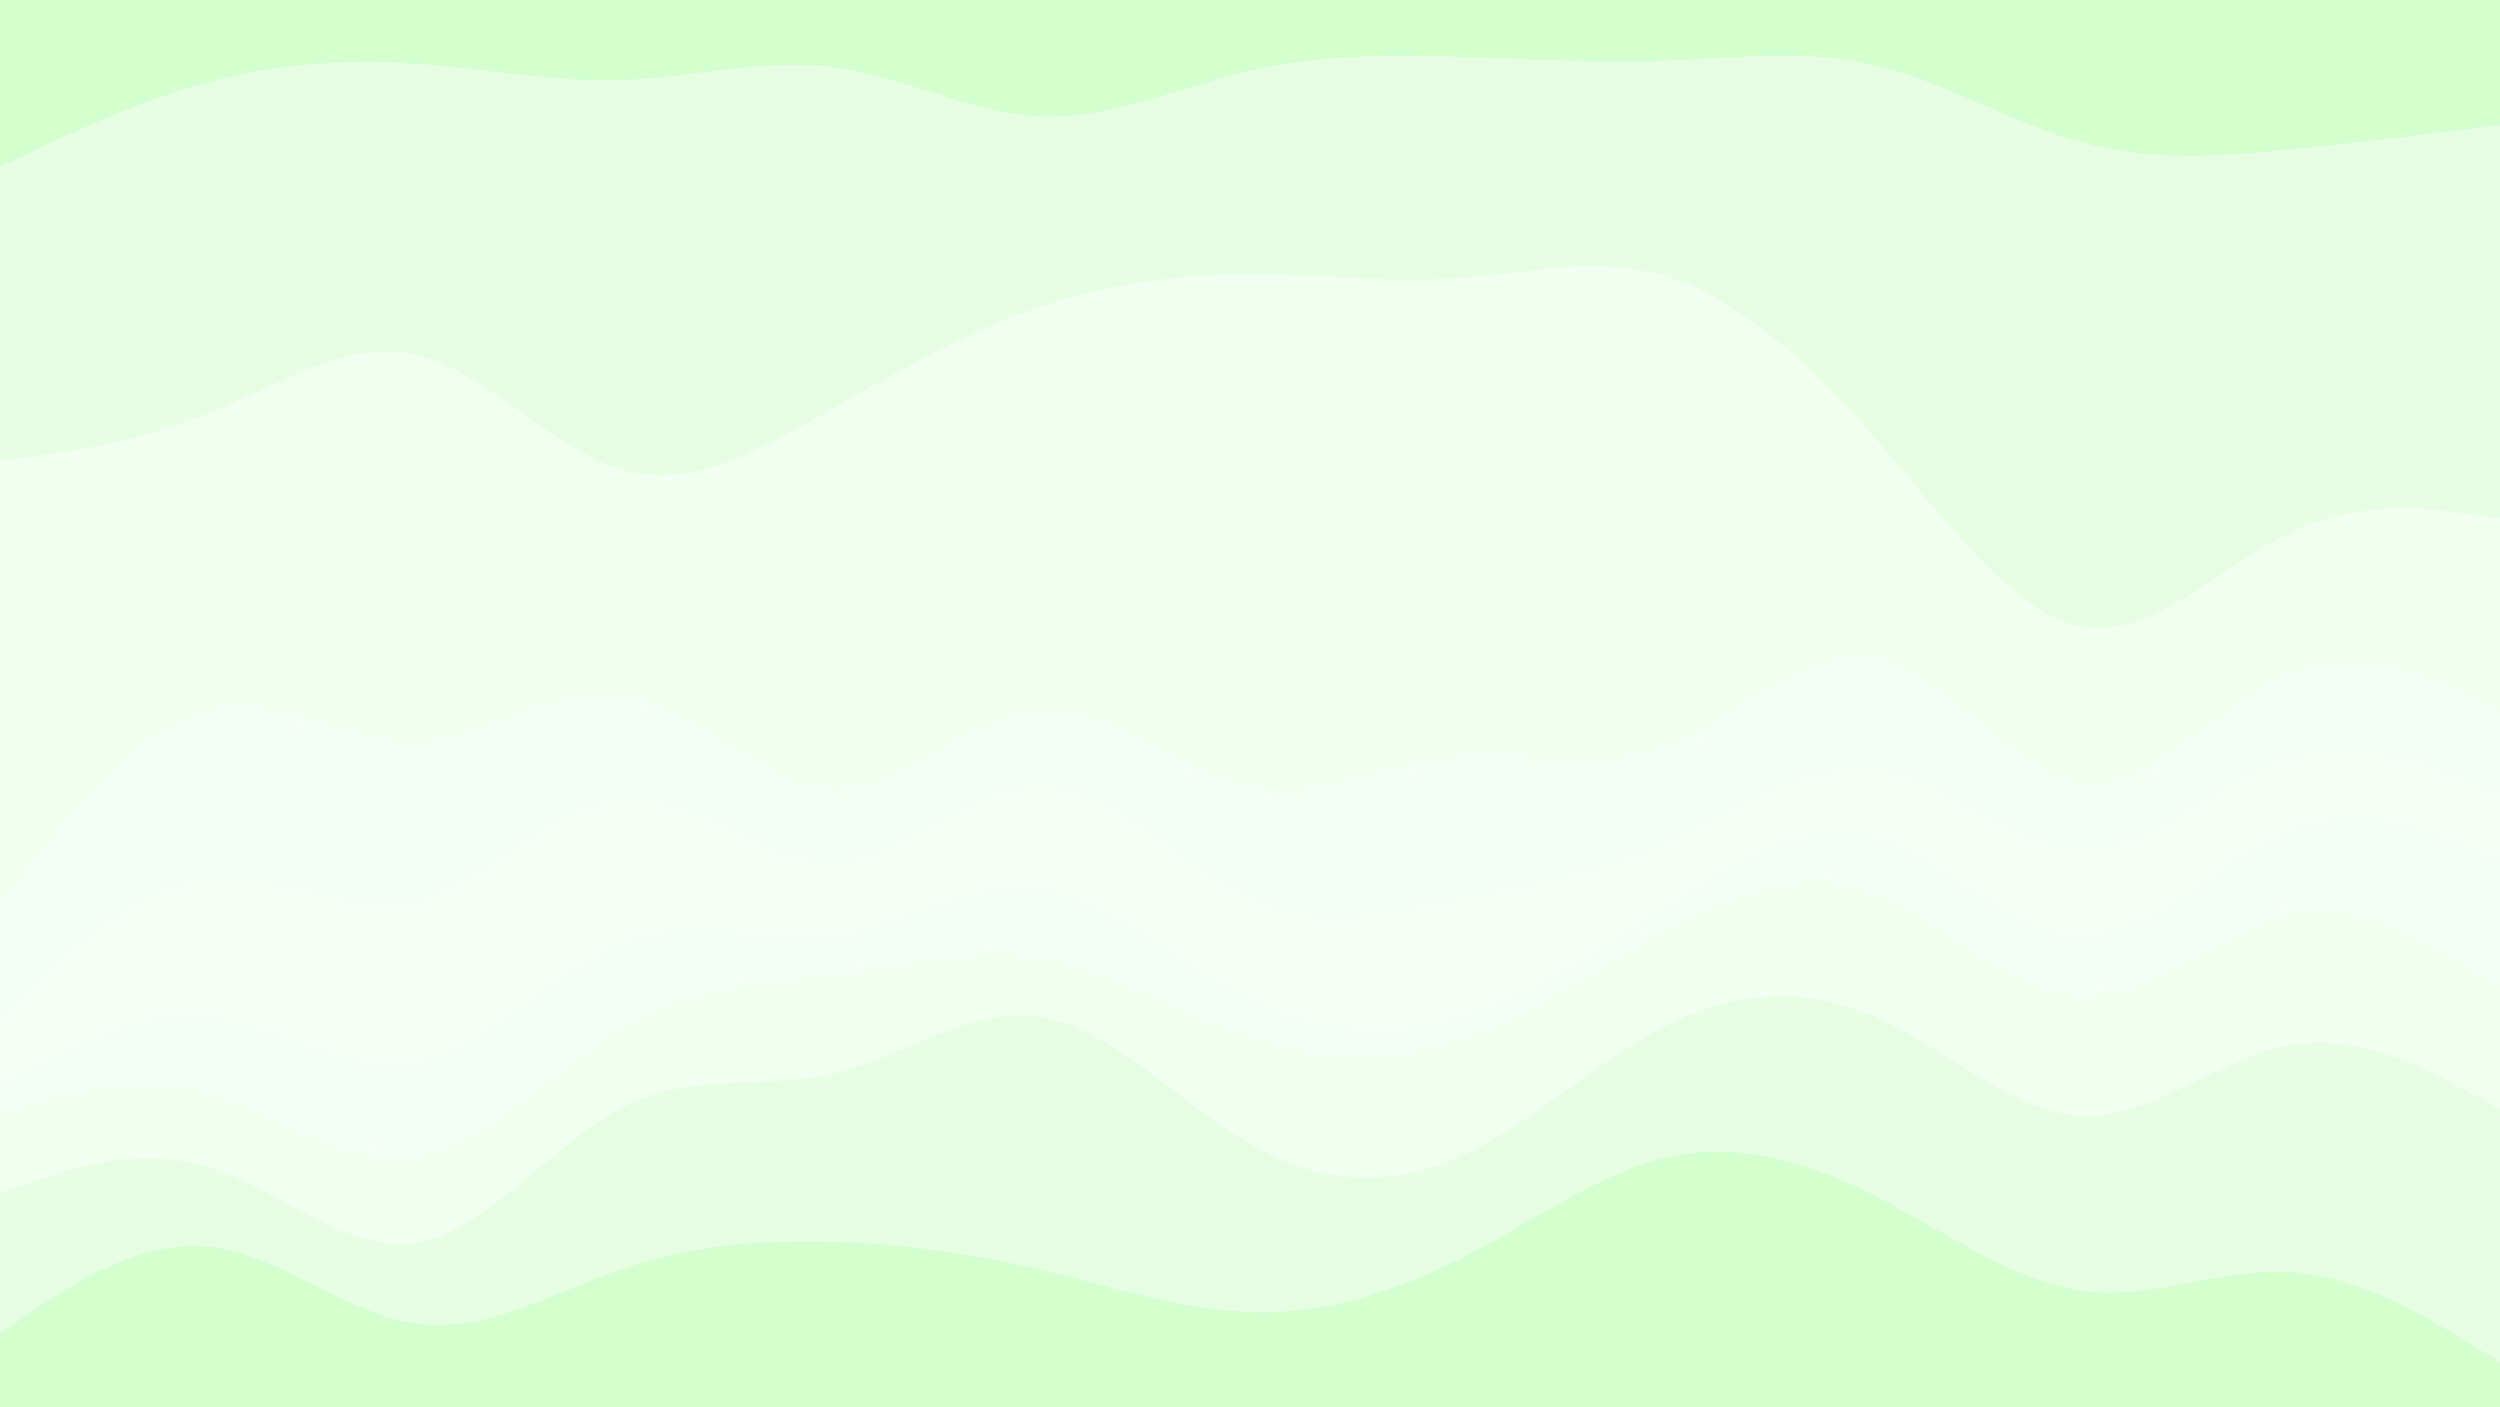
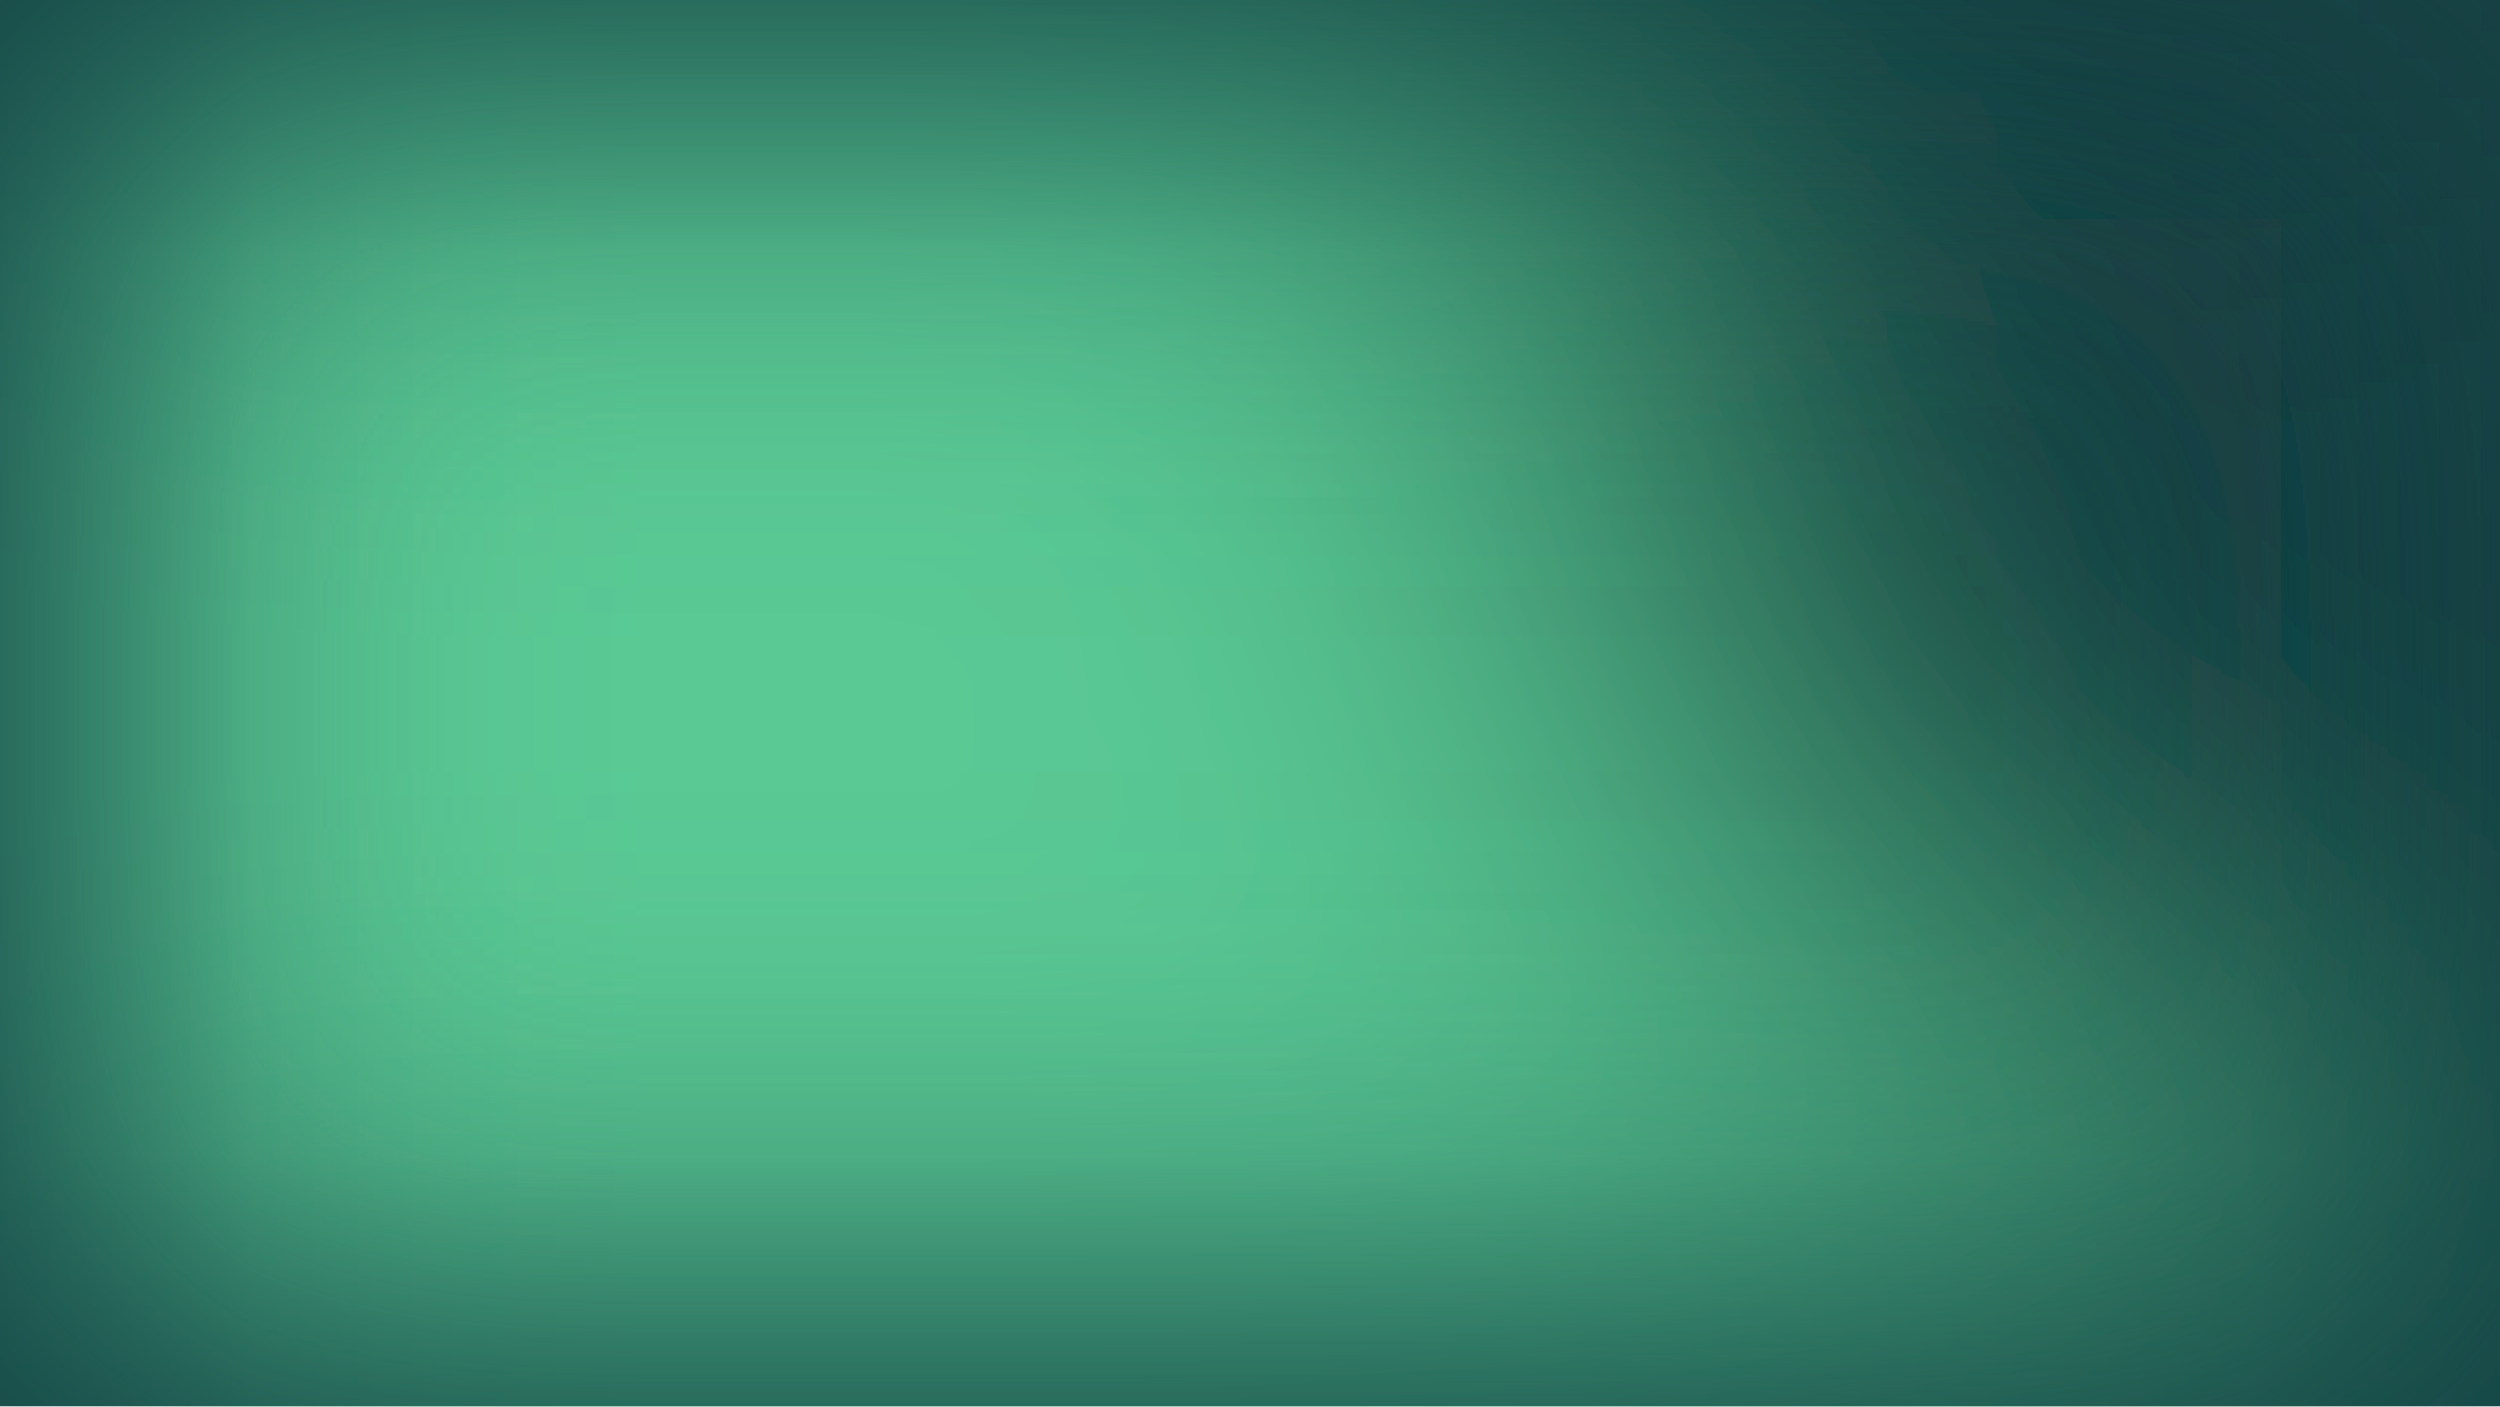
<svg xmlns="http://www.w3.org/2000/svg" id="visual" viewBox="0 0 960 540" width="960" height="540" version="1.1">
-   <path d="M0 66L13.3 59.7C26.7 53.3 53.3 40.7 80 33.5C106.7 26.3 133.3 24.7 160 26.5C186.7 28.3 213.3 33.7 240 32.7C266.7 31.7 293.3 24.3 320 27.8C346.7 31.3 373.3 45.7 400 46.7C426.7 47.7 453.3 35.3 480 29.2C506.7 23 533.3 23 560 23.8C586.7 24.7 613.3 26.3 640 25.3C666.7 24.3 693.3 20.7 720 27C746.7 33.3 773.3 49.7 800 56.8C826.7 64 853.3 62 880 59.3C906.7 56.7 933.3 53.3 946.7 51.7L960 50L960 0L946.7 0C933.3 0 906.7 0 880 0C853.3 0 826.7 0 800 0C773.3 0 746.7 0 720 0C693.3 0 666.7 0 640 0C613.3 0 586.7 0 560 0C533.3 0 506.7 0 480 0C453.3 0 426.7 0 400 0C373.3 0 346.7 0 320 0C293.3 0 266.7 0 240 0C213.3 0 186.7 0 160 0C133.3 0 106.7 0 80 0C53.3 0 26.7 0 13.3 0L0 0Z" fill="#d4ffce" />
-   <path d="M0 179L13.3 177.2C26.7 175.3 53.3 171.7 80 160.8C106.7 150 133.3 132 160 138.3C186.7 144.7 213.3 175.3 240 182.7C266.7 190 293.3 174 320 158.7C346.7 143.3 373.3 128.7 400 119.7C426.7 110.7 453.3 107.3 480 107.3C506.7 107.3 533.3 110.7 560 108.8C586.7 107 613.3 100 640 108.2C666.7 116.3 693.3 139.7 720 170.2C746.7 200.7 773.3 238.3 800 242.8C826.7 247.3 853.3 218.7 880 206.2C906.7 193.7 933.3 197.3 946.7 199.2L960 201L960 48L946.7 49.7C933.3 51.3 906.7 54.7 880 57.3C853.3 60 826.7 62 800 54.8C773.3 47.7 746.7 31.3 720 25C693.3 18.7 666.7 22.3 640 23.3C613.3 24.3 586.7 22.7 560 21.8C533.3 21 506.7 21 480 27.2C453.3 33.3 426.7 45.7 400 44.7C373.3 43.7 346.7 29.3 320 25.8C293.3 22.3 266.7 29.7 240 30.7C213.3 31.7 186.7 26.3 160 24.5C133.3 22.7 106.7 24.3 80 31.5C53.3 38.7 26.7 51.3 13.3 57.7L0 64Z" fill="#e6ffe2" />
-   <path d="M0 352L13.3 334.8C26.7 317.7 53.3 283.3 80 276.2C106.7 269 133.3 289 160 288.2C186.7 287.3 213.3 265.7 240 270.2C266.7 274.7 293.3 305.3 320 306.2C346.7 307 373.3 278 400 276.2C426.7 274.3 453.3 299.7 480 305.2C506.7 310.7 533.3 296.3 560 293.7C586.7 291 613.3 300 640 290C666.7 280 693.3 251 720 256.3C746.7 261.7 773.3 301.3 800 304.2C826.7 307 853.3 273 880 262.2C906.7 251.3 933.3 263.7 946.7 269.8L960 276L960 199L946.7 197.2C933.3 195.3 906.7 191.7 880 204.2C853.3 216.7 826.7 245.3 800 240.8C773.3 236.3 746.7 198.7 720 168.2C693.3 137.7 666.7 114.3 640 106.2C613.3 98 586.7 105 560 106.8C533.3 108.7 506.7 105.3 480 105.3C453.3 105.3 426.7 108.7 400 117.7C373.3 126.7 346.7 141.3 320 156.7C293.3 172 266.7 188 240 180.7C213.3 173.3 186.7 142.7 160 136.3C133.3 130 106.7 148 80 158.8C53.3 169.7 26.7 173.3 13.3 175.2L0 177Z" fill="#f1fff0" />
-   <path d="M0 395L13.3 382.5C26.7 370 53.3 345 80 341.5C106.7 338 133.3 356 160 349.7C186.7 343.3 213.3 312.7 240 310.8C266.7 309 293.3 336 320 335C346.7 334 373.3 305 400 305.8C426.7 306.7 453.3 337.3 480 349.2C506.7 361 533.3 354 560 348.7C586.7 343.3 613.3 339.7 640 327.8C666.7 316 693.3 296 720 299.5C746.7 303 773.3 330 800 330C826.7 330 853.3 303 880 295C906.7 287 933.3 298 946.7 303.5L960 309L960 274L946.7 267.8C933.3 261.7 906.7 249.3 880 260.2C853.3 271 826.7 305 800 302.2C773.3 299.3 746.7 259.7 720 254.3C693.3 249 666.7 278 640 288C613.3 298 586.7 289 560 291.7C533.3 294.3 506.7 308.7 480 303.2C453.3 297.7 426.7 272.3 400 274.2C373.3 276 346.7 305 320 304.2C293.3 303.3 266.7 272.7 240 268.2C213.3 263.7 186.7 285.3 160 286.2C133.3 287 106.7 267 80 274.2C53.3 281.3 26.7 315.7 13.3 332.8L0 350Z" fill="#f4fff3" />
-   <path d="M0 417L13.3 409.8C26.7 402.7 53.3 388.3 80 391C106.7 393.7 133.3 413.3 160 407.8C186.7 402.3 213.3 371.7 240 361.8C266.7 352 293.3 363 320 359.5C346.7 356 373.3 338 400 341.5C426.7 345 453.3 370 480 383.5C506.7 397 533.3 399 560 391C586.7 383 613.3 365 640 347.8C666.7 330.7 693.3 314.3 720 321.5C746.7 328.7 773.3 359.3 800 359.3C826.7 359.3 853.3 328.7 880 318.7C906.7 308.7 933.3 319.3 946.7 324.7L960 330L960 307L946.7 301.5C933.3 296 906.7 285 880 293C853.3 301 826.7 328 800 328C773.3 328 746.7 301 720 297.5C693.3 294 666.7 314 640 325.8C613.3 337.7 586.7 341.3 560 346.7C533.3 352 506.7 359 480 347.2C453.3 335.3 426.7 304.7 400 303.8C373.3 303 346.7 332 320 333C293.3 334 266.7 307 240 308.8C213.3 310.7 186.7 341.3 160 347.7C133.3 354 106.7 336 80 339.5C53.3 343 26.7 368 13.3 380.5L0 393Z" fill="#f5fff4" />
-   <path d="M0 428L13.3 424.3C26.7 420.7 53.3 413.3 80 420.5C106.7 427.7 133.3 449.3 160 444.8C186.7 440.3 213.3 409.7 240 394.3C266.7 379 293.3 379 320 375.3C346.7 371.7 373.3 364.3 400 368.8C426.7 373.3 453.3 389.7 480 398.7C506.7 407.7 533.3 409.3 560 400.3C586.7 391.3 613.3 371.7 640 357.3C666.7 343 693.3 334 720 343.8C746.7 353.7 773.3 382.3 800 383.2C826.7 384 853.3 357 880 351.7C906.7 346.3 933.3 362.7 946.7 370.8L960 379L960 328L946.7 322.7C933.3 317.3 906.7 306.7 880 316.7C853.3 326.7 826.7 357.3 800 357.3C773.3 357.3 746.7 326.7 720 319.5C693.3 312.3 666.7 328.7 640 345.8C613.3 363 586.7 381 560 389C533.3 397 506.7 395 480 381.5C453.3 368 426.7 343 400 339.5C373.3 336 346.7 354 320 357.5C293.3 361 266.7 350 240 359.8C213.3 369.7 186.7 400.3 160 405.8C133.3 411.3 106.7 391.7 80 389C53.3 386.3 26.7 400.7 13.3 407.8L0 415Z" fill="#f4fff3" />
-   <path d="M0 460L13.3 455.5C26.7 451 53.3 442 80 450.2C106.7 458.3 133.3 483.7 160 479.2C186.7 474.7 213.3 440.3 240 426.8C266.7 413.3 293.3 420.7 320 414.3C346.7 408 373.3 388 400 392.5C426.7 397 453.3 426 480 441.3C506.7 456.7 533.3 458.3 560 446.5C586.7 434.7 613.3 409.3 640 395.8C666.7 382.3 693.3 380.7 720 392.5C746.7 404.3 773.3 429.7 800 430.5C826.7 431.3 853.3 407.7 880 403.2C906.7 398.7 933.3 413.3 946.7 420.7L960 428L960 377L946.7 368.8C933.3 360.7 906.7 344.3 880 349.7C853.3 355 826.7 382 800 381.2C773.3 380.3 746.7 351.7 720 341.8C693.3 332 666.7 341 640 355.3C613.3 369.7 586.7 389.3 560 398.3C533.3 407.3 506.7 405.7 480 396.7C453.3 387.7 426.7 371.3 400 366.8C373.3 362.3 346.7 369.7 320 373.3C293.3 377 266.7 377 240 392.3C213.3 407.7 186.7 438.3 160 442.8C133.3 447.3 106.7 425.7 80 418.5C53.3 411.3 26.7 418.7 13.3 422.3L0 426Z" fill="#f1fff0" />
-   <path d="M0 514L13.3 505C26.7 496 53.3 478 80 480.7C106.7 483.3 133.3 506.7 160 510.3C186.7 514 213.3 498 240 489C266.7 480 293.3 478 320 478.8C346.7 479.7 373.3 483.3 400 489.7C426.7 496 453.3 505 480 505.8C506.7 506.7 533.3 499.3 560 485.8C586.7 472.3 613.3 452.7 640 446.5C666.7 440.3 693.3 447.7 720 461.2C746.7 474.7 773.3 494.3 800 497.8C826.7 501.3 853.3 488.7 880 490.5C906.7 492.3 933.3 508.7 946.7 516.8L960 525L960 426L946.7 418.7C933.3 411.3 906.7 396.7 880 401.2C853.3 405.7 826.7 429.3 800 428.5C773.3 427.7 746.7 402.3 720 390.5C693.3 378.7 666.7 380.3 640 393.8C613.3 407.3 586.7 432.7 560 444.5C533.3 456.3 506.7 454.7 480 439.3C453.3 424 426.7 395 400 390.5C373.3 386 346.7 406 320 412.3C293.3 418.7 266.7 411.3 240 424.8C213.3 438.3 186.7 472.7 160 477.2C133.3 481.7 106.7 456.3 80 448.2C53.3 440 26.7 449 13.3 453.5L0 458Z" fill="#e6ffe2" />
-   <path d="M0 541L13.3 541C26.7 541 53.3 541 80 541C106.7 541 133.3 541 160 541C186.7 541 213.3 541 240 541C266.7 541 293.3 541 320 541C346.7 541 373.3 541 400 541C426.7 541 453.3 541 480 541C506.7 541 533.3 541 560 541C586.7 541 613.3 541 640 541C666.7 541 693.3 541 720 541C746.7 541 773.3 541 800 541C826.7 541 853.3 541 880 541C906.7 541 933.3 541 946.7 541L960 541L960 523L946.7 514.8C933.3 506.7 906.7 490.3 880 488.5C853.3 486.7 826.7 499.3 800 495.8C773.3 492.3 746.7 472.7 720 459.2C693.3 445.7 666.7 438.3 640 444.5C613.3 450.7 586.7 470.3 560 483.8C533.3 497.3 506.7 504.7 480 503.8C453.3 503 426.7 494 400 487.7C373.3 481.3 346.7 477.7 320 476.8C293.3 476 266.7 478 240 487C213.3 496 186.7 512 160 508.3C133.3 504.7 106.7 481.3 80 478.7C53.3 476 26.7 494 13.3 503L0 512Z" fill="#d4ffce" />
+   <defs>
+     <filter id="blur1" x="-10%" y="-10%" width="120%" height="120%">
+       <feFlood flood-opacity="0" result="BackgroundImageFix" />
+       <feBlend mode="normal" in="SourceGraphic" in2="BackgroundImageFix" result="shape" />
+       <feGaussianBlur stdDeviation="163" result="effect1_foregroundBlur" />
+     </filter>
+   </defs>
+   <rect width="960" height="540" fill="#124143" />
+   <g filter="url(#blur1)">
+     <circle cx="21" cy="125" fill="#5ac994" r="363" />
+     <circle cx="344" cy="444" fill="#124143" r="363" />
+     <circle cx="701" cy="484" fill="#5ac994" r="363" />
+     <circle cx="372" cy="37" fill="#5ac994" r="363" />
+     <circle cx="932" cy="108" fill="#124143" r="363" />
+     <circle cx="246" cy="288" fill="#5ac994" r="363" />
+   </g>
</svg>
